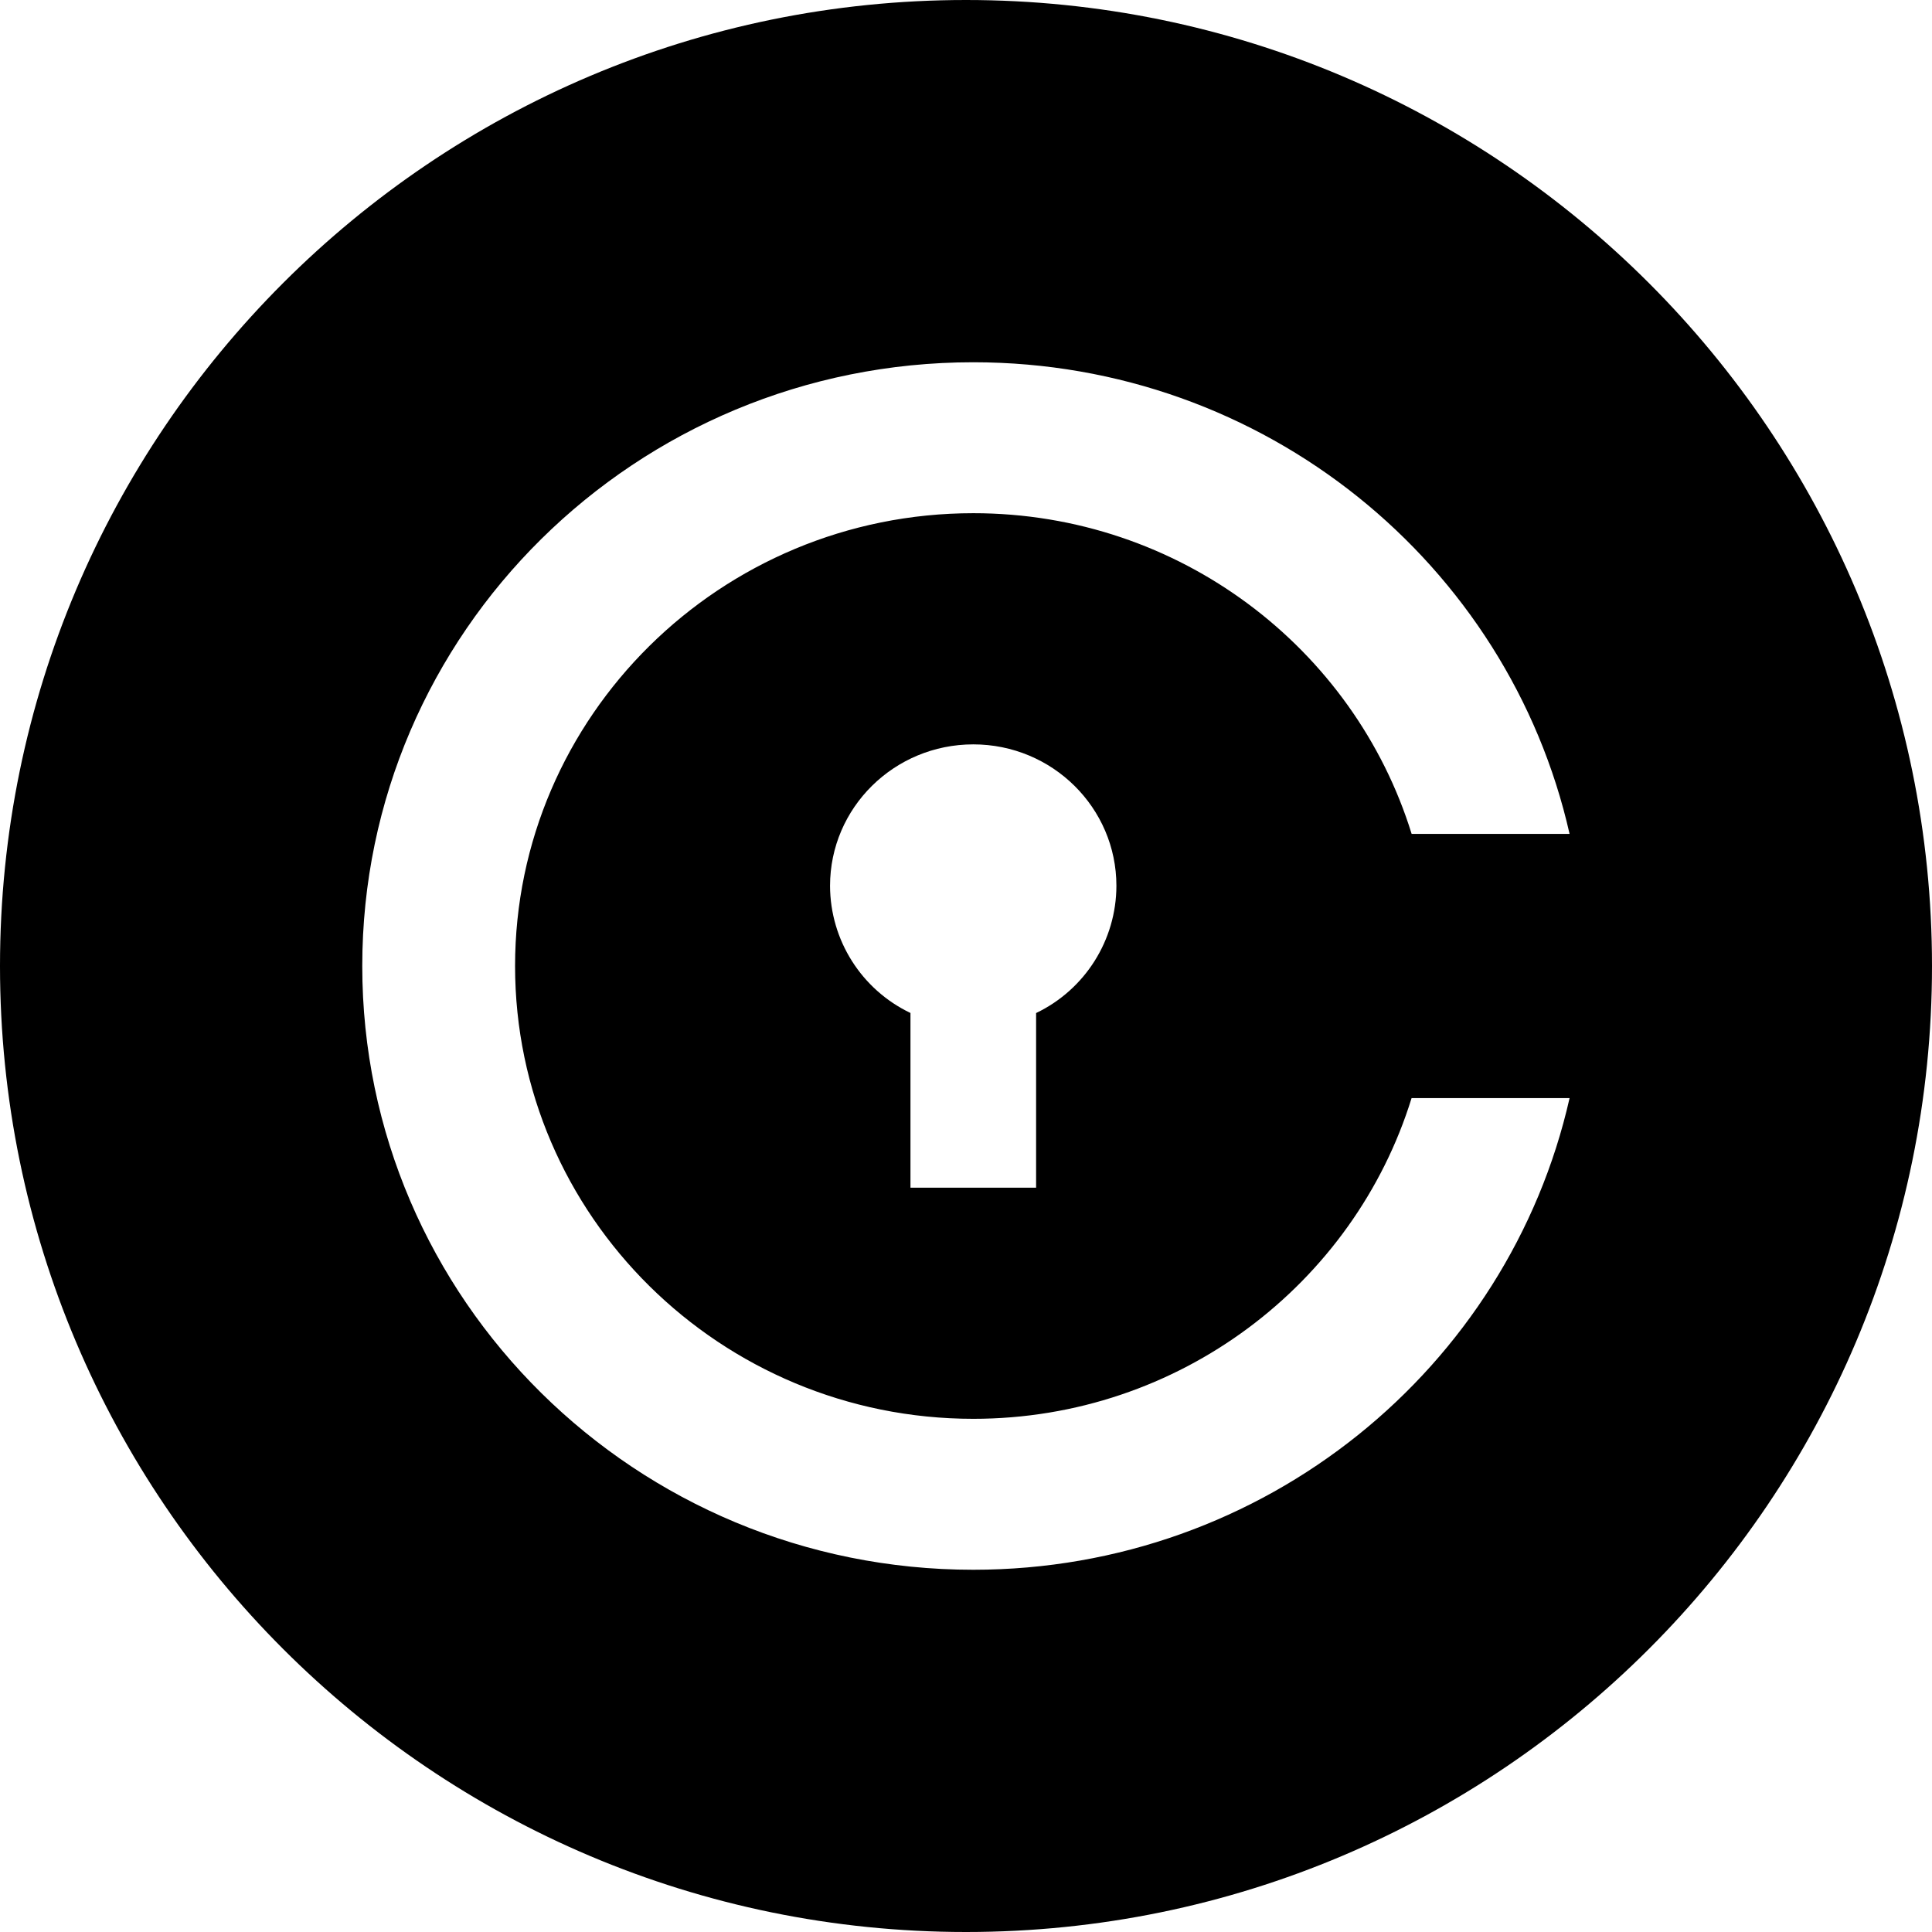
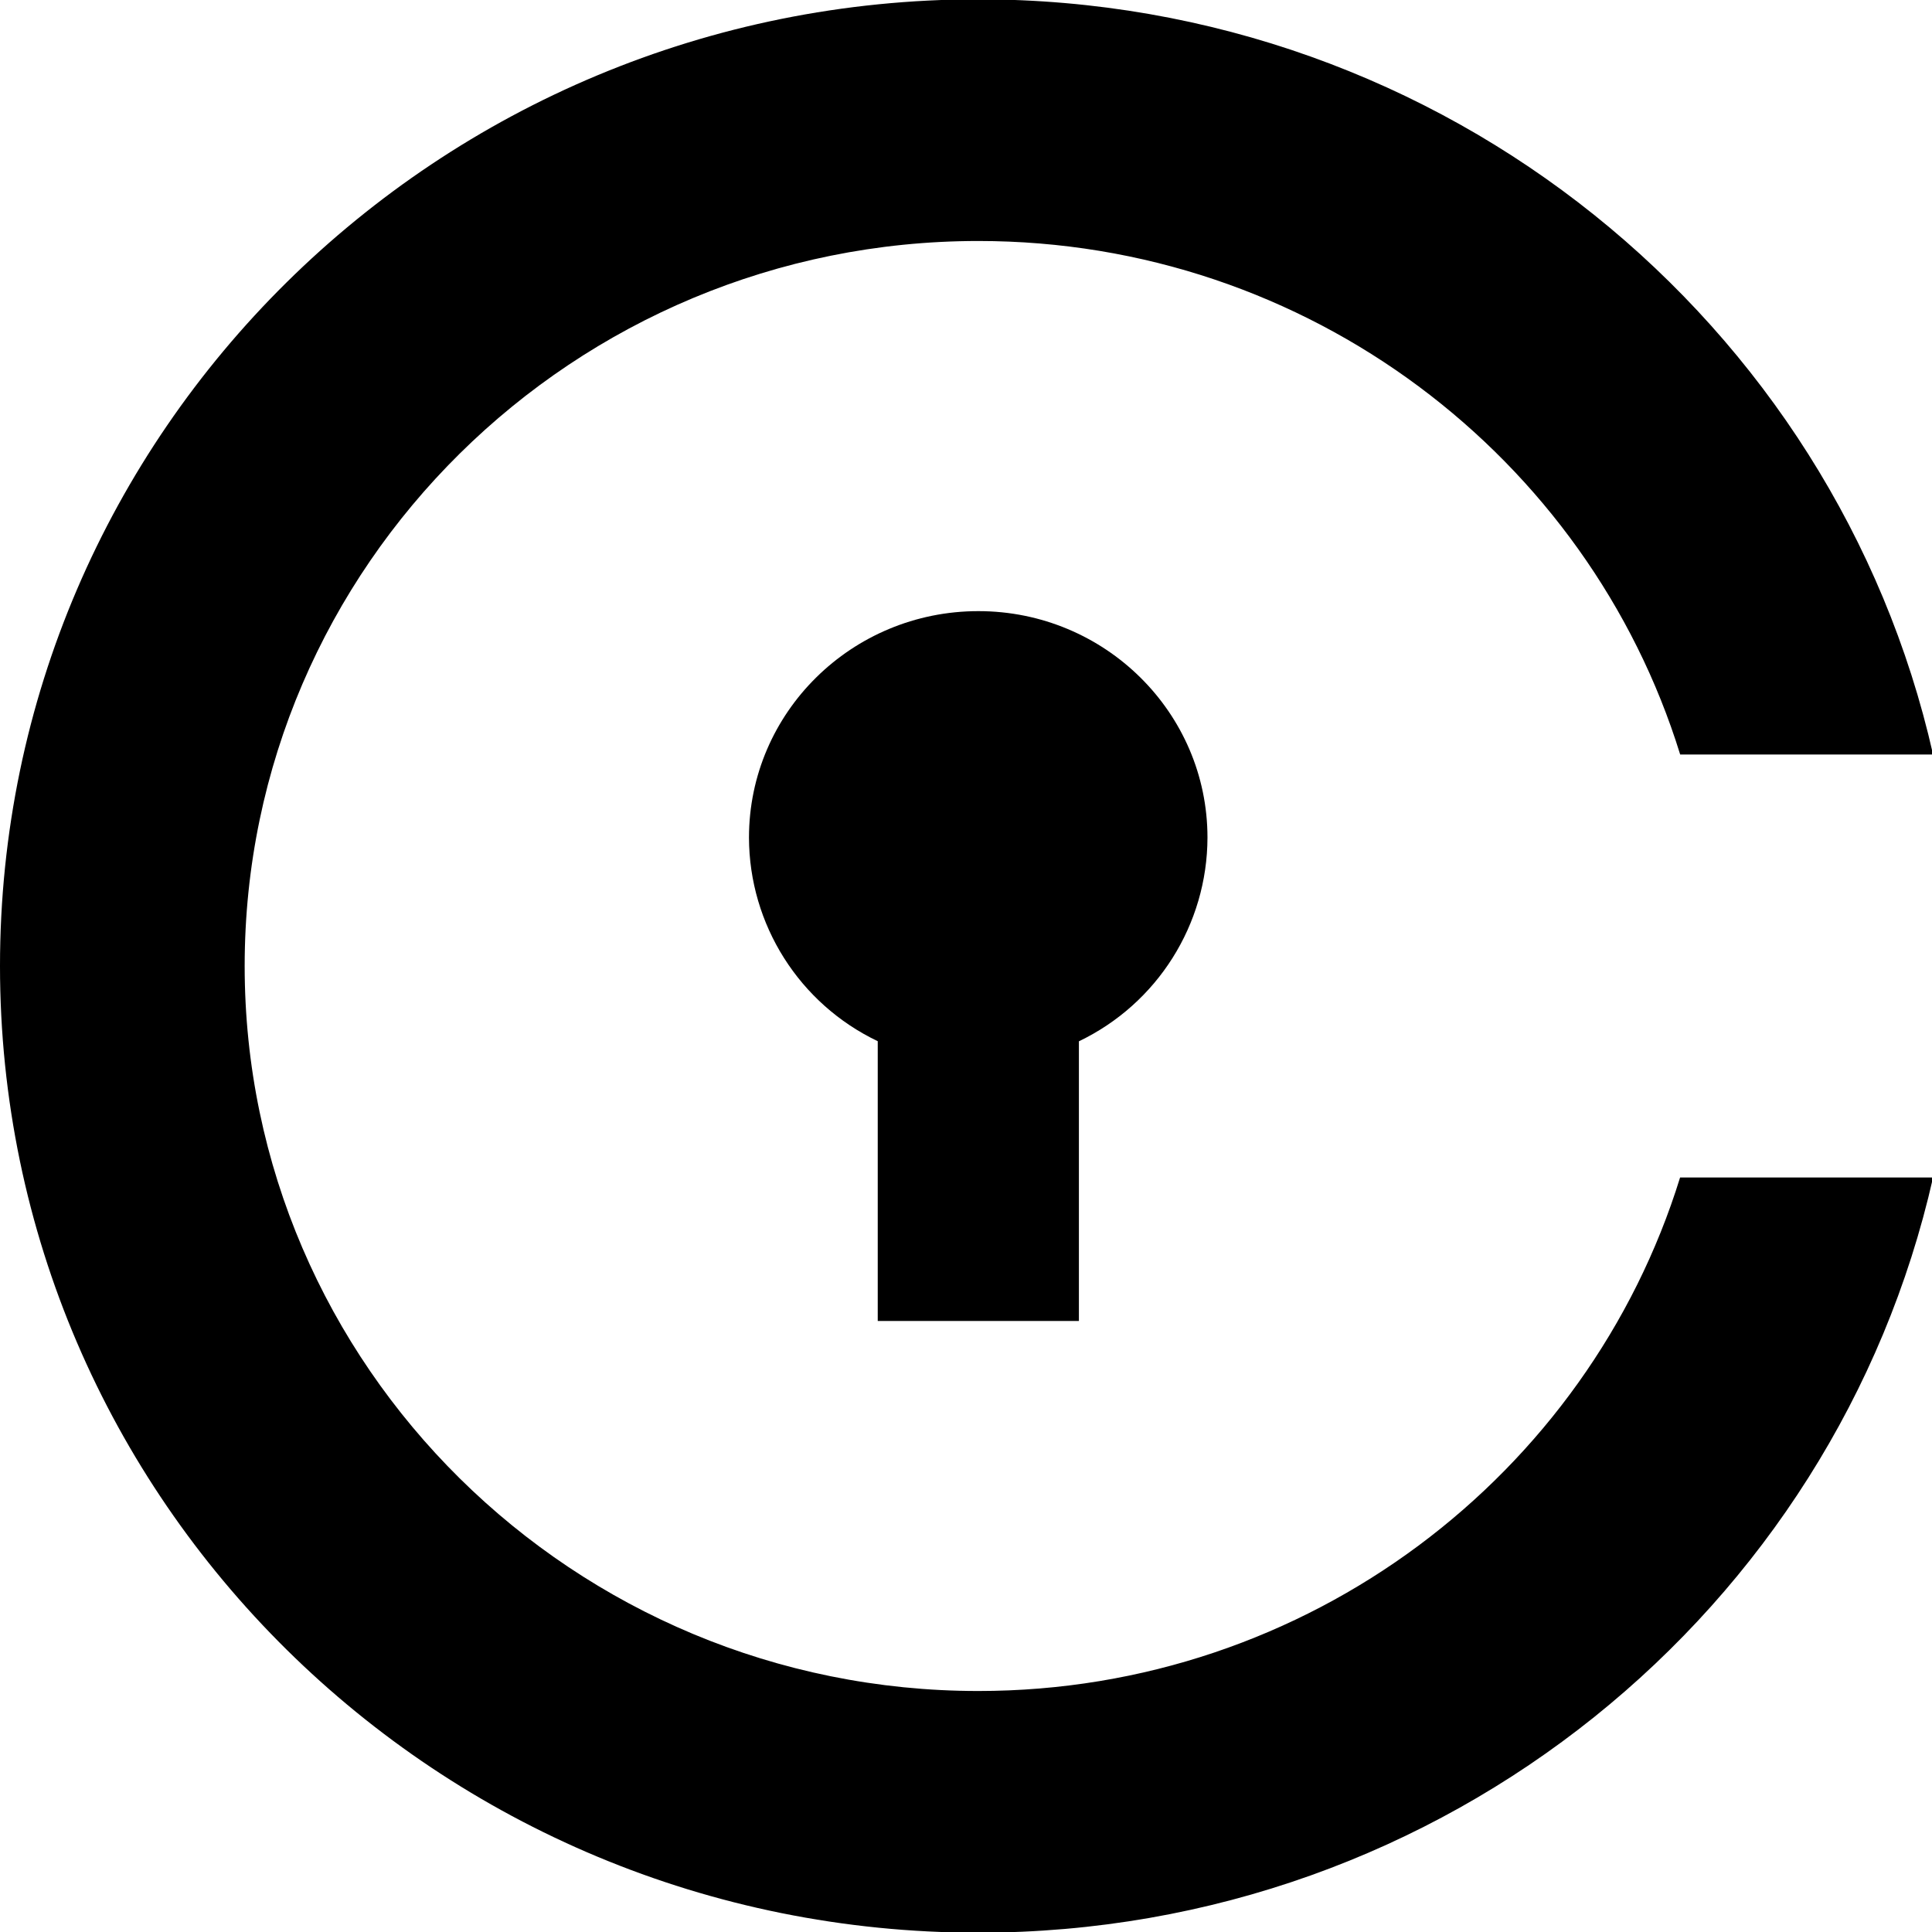
- <svg xmlns="http://www.w3.org/2000/svg" style="isolation:isolate" viewBox="417 311 227 227" width="227" height="227">
-   <path d="M417 424.5c0-62.642 50.858-113.5 113.5-113.5S644 361.858 644 424.5 593.142 538 530.5 538 417 487.142 417 424.5zm114.359 53.204c-29.694 0-53.841-23.863-53.841-53.203 0-29.34 24.147-53.203 53.841-53.203 24.225 0 44.762 15.89 51.501 37.682h18.557c-7.164-31.71-35.809-55.416-70.065-55.416-39.647 0-71.788 31.758-71.788 70.937s32.141 70.938 71.788 70.938c34.256 0 62.9-23.708 70.065-55.417h-18.564c-6.74 21.792-27.276 37.682-51.5 37.682h.006m7.378-47.677a16.611 16.611 0 0 0 9.435-14.947c0-9.179-7.534-16.62-16.813-16.62-9.292 0-16.833 7.441-16.833 16.62a16.6 16.6 0 0 0 9.449 14.94v20.53h14.762v-20.523m-7.378 47.677z" fill-rule="evenodd" />
+ <svg xmlns="http://www.w3.org/2000/svg" style="isolation:isolate" viewBox="761 316.382 227 227" width="227" height="227">
+   <path d="M887.766 438.729a26.6 26.6 0 0 0 15.106-23.932c0-14.696-12.063-26.61-26.919-26.61-14.878 0-26.952 11.914-26.952 26.61a26.579 26.579 0 0 0 15.129 23.921v32.871h23.636v-32.86z" />
+   <path d="M875.953 515.066c-47.544 0-86.206-38.208-86.206-85.184 0-46.977 38.662-85.185 86.206-85.185 38.787 0 71.669 25.442 82.459 60.334h29.712c-11.471-50.772-57.335-88.728-112.183-88.728-63.479 0-114.941 50.848-114.941 113.579 0 62.73 51.462 113.58 114.941 113.58 54.848 0 100.711-37.96 112.183-88.729h-29.723c-10.792 34.891-43.673 60.333-82.458 60.333h.01z" />
</svg>
